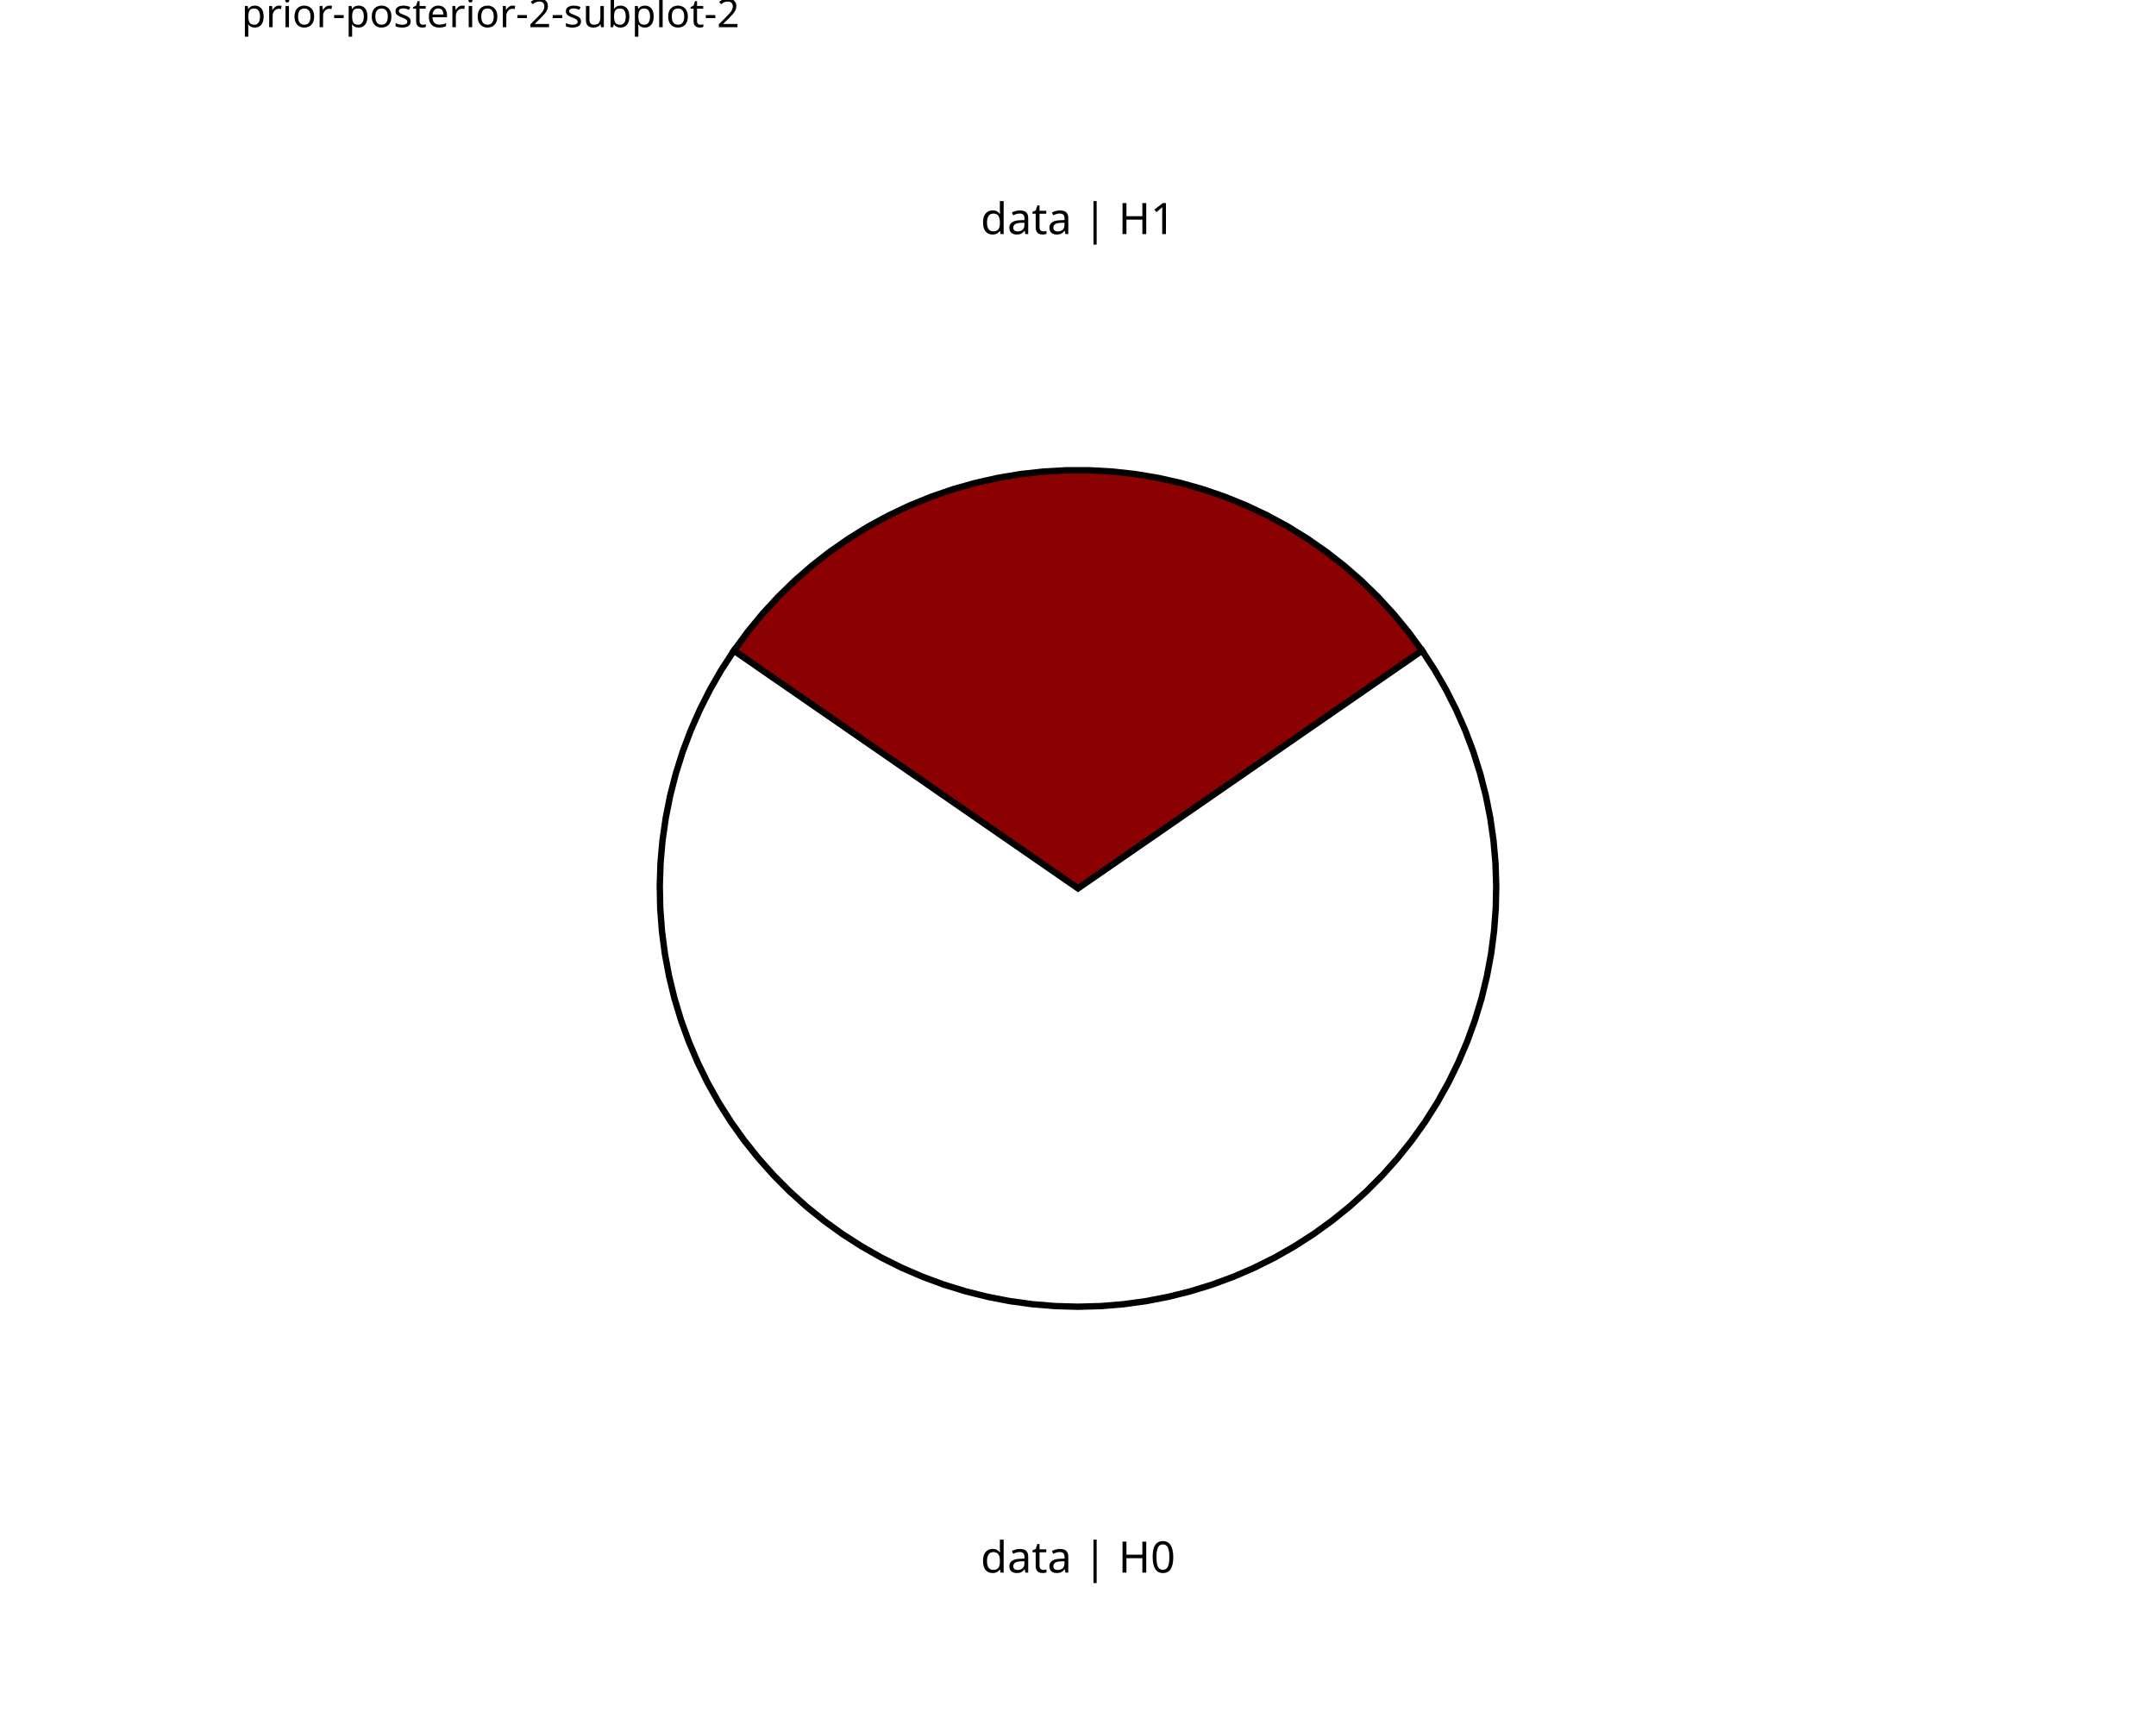
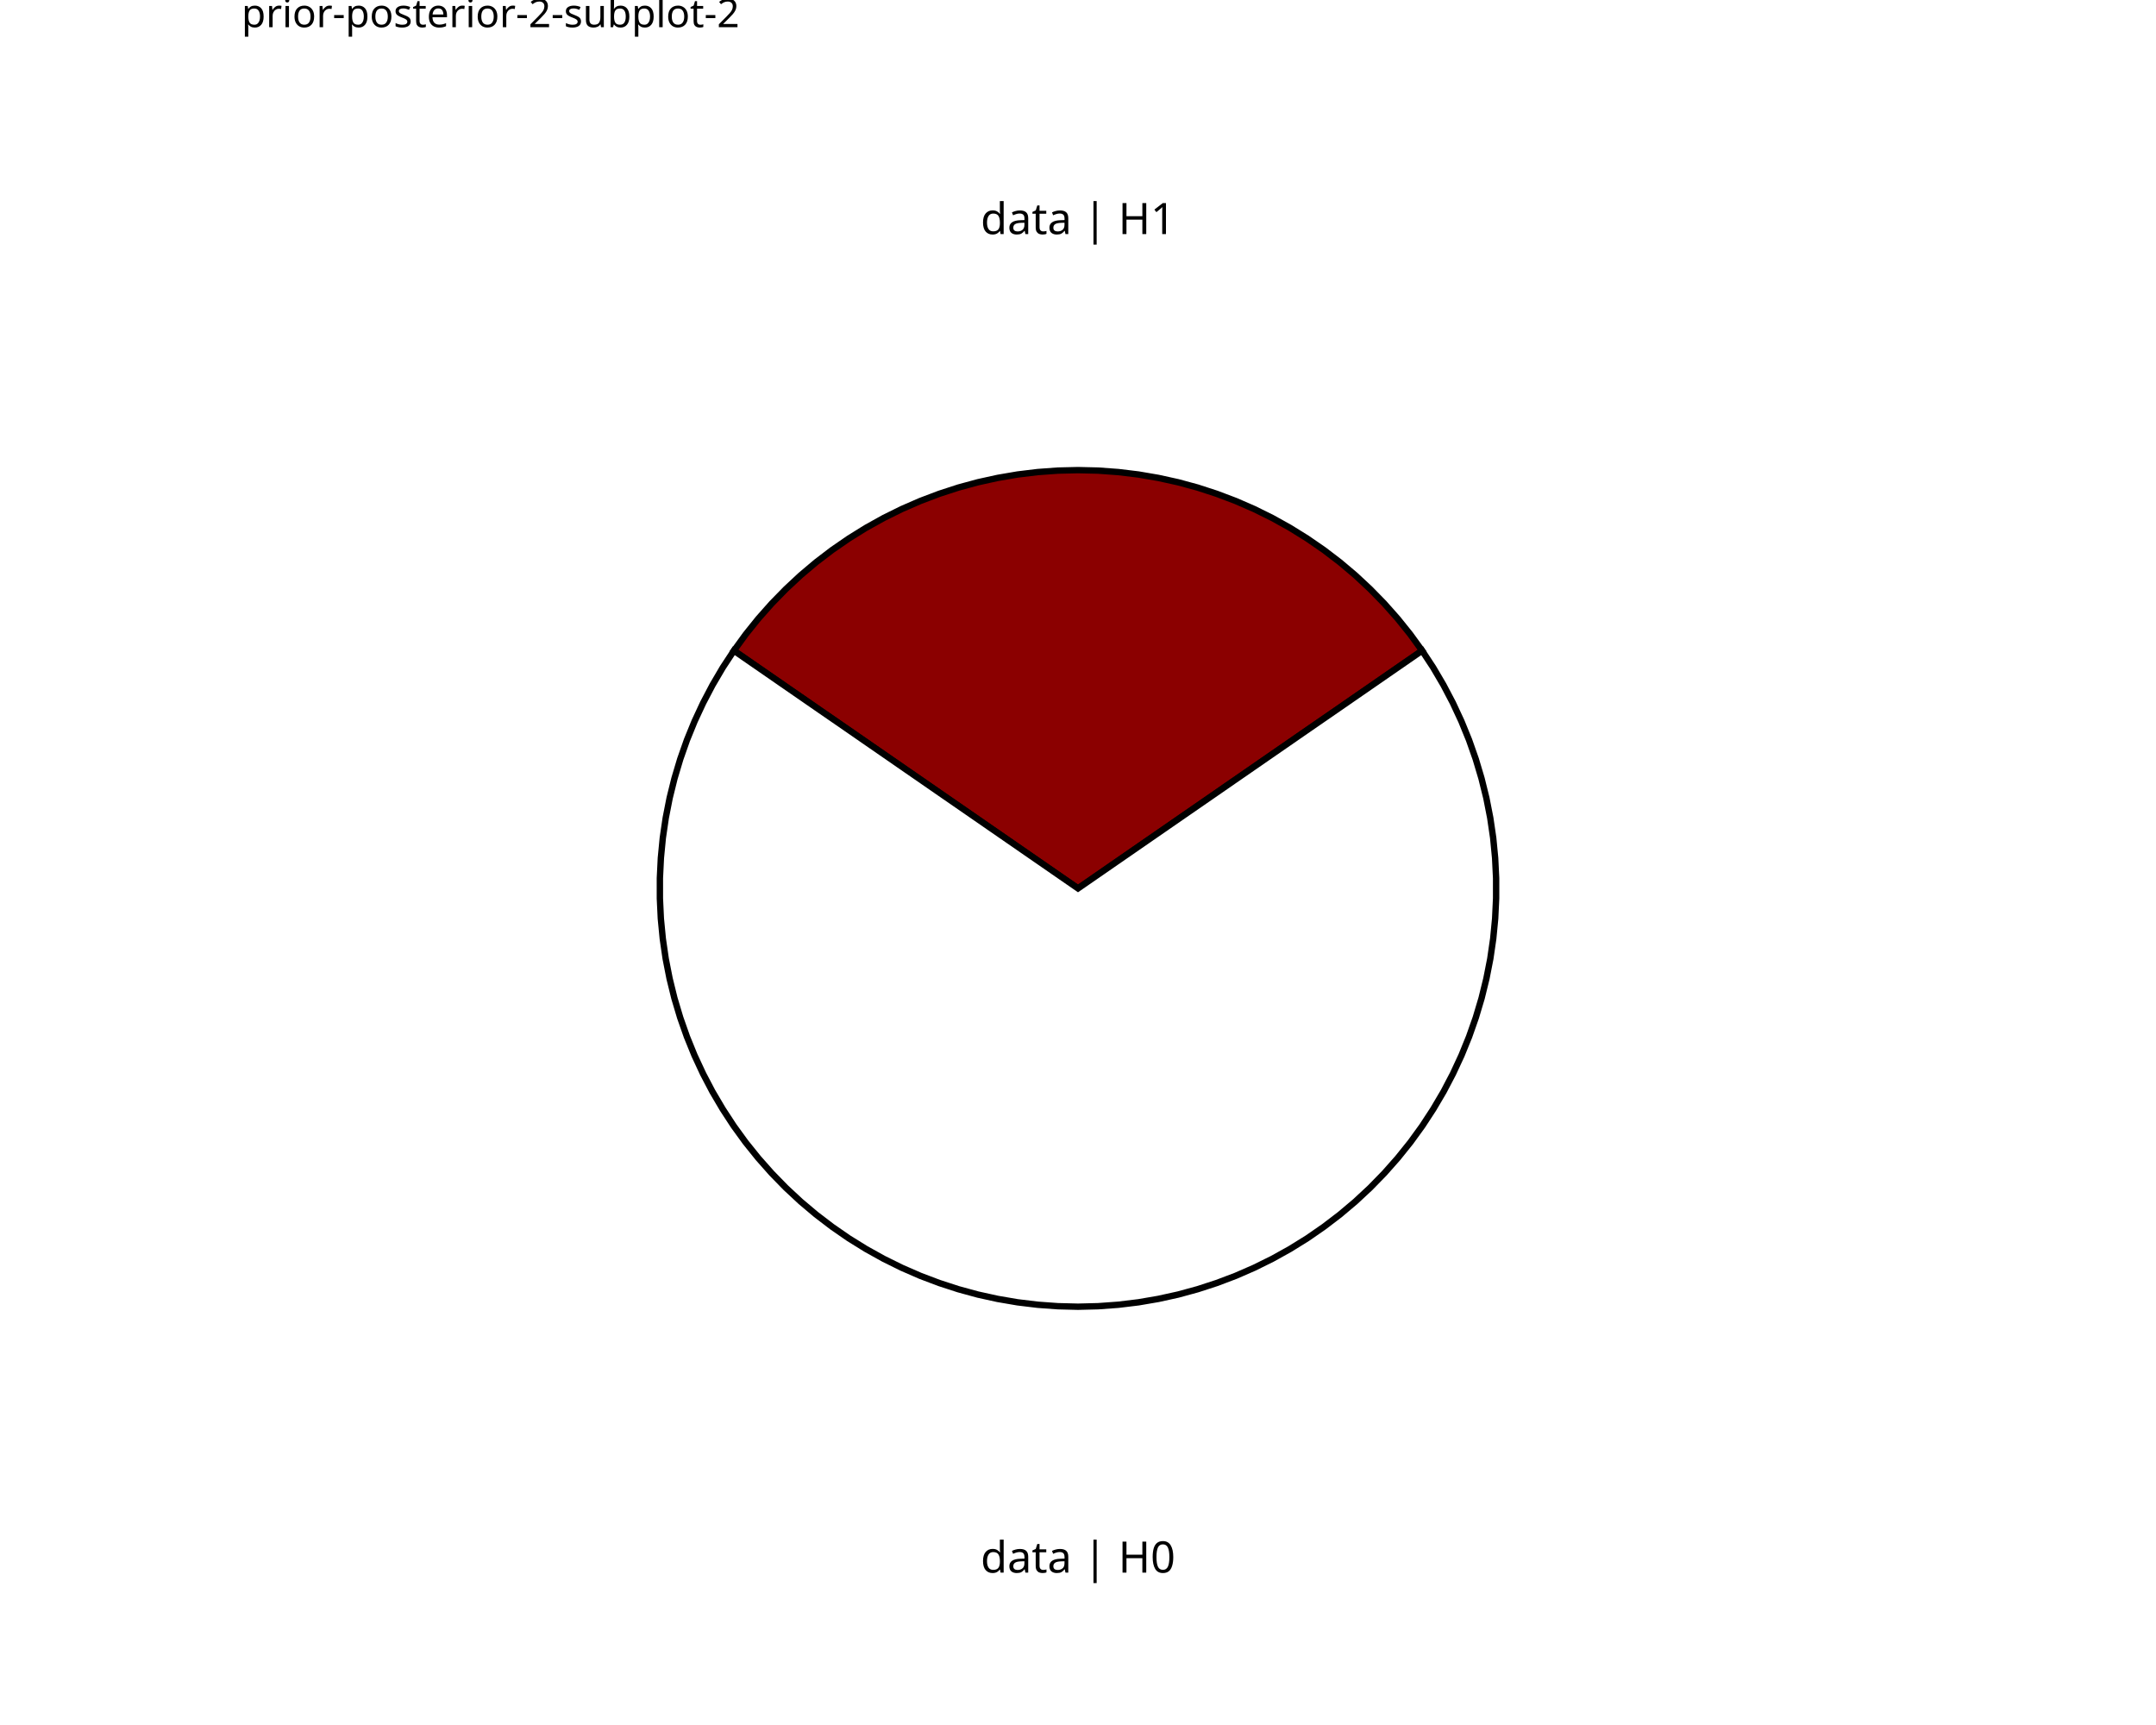
<svg xmlns="http://www.w3.org/2000/svg" class="svglite" data-engine-version="2.0" width="720.00pt" height="576.00pt" viewBox="0 0 720.00 576.00">
  <defs>
    <style type="text/css">
    .svglite line, .svglite polyline, .svglite polygon, .svglite path, .svglite rect, .svglite circle {
      fill: none;
      stroke: #000000;
      stroke-linecap: round;
      stroke-linejoin: round;
      stroke-miterlimit: 10.00;
    }
  </style>
  </defs>
  <rect width="100%" height="100%" style="stroke: none; fill: #FFFFFF;" />
  <defs>
    <clipPath id="cpMC4wMHw3MjAuMDB8MC4wMHw1NzYuMDA=">
      <rect x="0.00" y="0.00" width="720.00" height="576.00" />
    </clipPath>
  </defs>
  <g clip-path="url(#cpMC4wMHw3MjAuMDB8MC4wMHw1NzYuMDA=)">
</g>
  <defs>
    <clipPath id="cpODAuNjV8NjM5LjM1fDAuMDB8NTc2LjAw">
      <rect x="80.65" y="0.00" width="558.70" height="576.00" />
    </clipPath>
  </defs>
  <g clip-path="url(#cpODAuNjV8NjM5LjM1fDAuMDB8NTc2LjAw)">
    <rect x="80.65" y="0.00" width="558.70" height="576.00" style="stroke-width: 10.67; stroke: none;" />
  </g>
  <g clip-path="url(#cpMC4wMHw3MjAuMDB8MC4wMHw1NzYuMDA=)">
</g>
  <defs>
    <clipPath id="cpODAuNjV8NjM5LjM1fDE3LjMwfDU3Ni4wMA==">
      <rect x="80.65" y="17.30" width="558.70" height="558.70" />
    </clipPath>
  </defs>
  <g clip-path="url(#cpODAuNjV8NjM5LjM1fDE3LjMwfDU3Ni4wMA==)">
    <rect x="80.65" y="17.30" width="558.70" height="558.70" style="stroke-width: 10.67; stroke: none;" />
-     <polygon points="360.00,296.65 366.38,292.24 372.77,287.83 379.15,283.42 385.54,279.01 391.92,274.60 398.30,270.19 404.69,265.78 411.07,261.36 417.46,256.95 423.84,252.54 430.22,248.13 436.61,243.72 442.99,239.31 449.38,234.90 455.76,230.49 462.15,226.08 468.53,221.67 474.91,217.26 470.36,211.04 465.46,205.08 460.25,199.40 454.73,194.01 448.92,188.94 442.84,184.20 436.51,179.80 429.95,175.75 423.17,172.08 416.20,168.78 409.06,165.88 401.76,163.37 394.35,161.27 386.82,159.58 379.22,158.31 371.55,157.46 363.86,157.03 356.14,157.03 348.45,157.46 340.78,158.31 333.18,159.58 325.65,161.27 318.24,163.37 310.94,165.88 303.80,168.78 296.83,172.08 290.05,175.75 283.49,179.80 277.16,184.20 271.08,188.94 265.27,194.01 259.75,199.40 254.54,205.08 249.64,211.04 245.09,217.26 251.47,221.67 257.85,226.08 264.24,230.49 270.62,234.90 277.01,239.31 283.39,243.72 289.78,248.13 296.16,252.54 302.54,256.95 308.93,261.36 315.31,265.78 321.70,270.19 328.08,274.60 334.46,279.01 340.85,283.42 347.23,287.83 353.62,292.24 360.00,296.65 " style="stroke-width: 2.13; stroke-linecap: butt; stroke-linejoin: miter; fill: #8B0000;" />
-     <polygon points="360.00,296.65 353.62,292.24 347.23,287.83 340.85,283.42 334.46,279.01 328.08,274.60 321.70,270.19 315.31,265.78 308.93,261.36 302.54,256.95 296.16,252.54 289.78,248.13 283.39,243.72 277.01,239.31 270.62,234.90 264.24,230.49 257.85,226.08 251.47,221.67 245.09,217.26 240.94,223.62 237.15,230.20 233.72,236.98 230.66,243.93 227.98,251.04 225.70,258.28 223.81,265.64 222.33,273.09 221.25,280.61 220.58,288.17 220.33,295.76 220.49,303.36 221.06,310.93 222.04,318.46 223.43,325.93 225.22,333.31 227.41,340.58 230.00,347.72 232.97,354.71 236.31,361.53 240.02,368.16 244.08,374.58 248.49,380.76 253.23,386.70 258.28,392.37 263.63,397.76 269.27,402.85 275.18,407.62 281.34,412.07 287.73,416.17 294.33,419.93 301.13,423.31 308.10,426.33 315.23,428.96 322.49,431.19 329.85,433.03 337.31,434.47 344.84,435.50 352.41,436.12 360.00,436.33 367.59,436.12 375.16,435.50 382.69,434.47 390.15,433.03 397.51,431.19 404.77,428.96 411.90,426.33 418.87,423.31 425.67,419.93 432.27,416.17 438.66,412.07 444.82,407.62 450.73,402.85 456.37,397.76 461.72,392.37 466.77,386.70 471.51,380.76 475.92,374.58 479.98,368.16 483.69,361.53 487.03,354.71 490.00,347.72 492.59,340.58 494.78,333.31 496.57,325.93 497.96,318.46 498.94,310.93 499.51,303.36 499.67,295.76 499.42,288.17 498.75,280.61 497.67,273.09 496.19,265.64 494.30,258.28 492.02,251.04 489.34,243.93 486.28,236.98 482.85,230.20 479.06,223.62 474.91,217.26 468.53,221.67 462.15,226.08 455.76,230.49 449.38,234.90 442.99,239.31 436.61,243.72 430.22,248.13 423.84,252.54 417.46,256.95 411.07,261.36 404.69,265.78 398.30,270.19 391.92,274.60 385.54,279.01 379.15,283.42 372.77,287.83 366.38,292.24 360.00,296.65 " style="stroke-width: 2.13; stroke-linecap: butt; stroke-linejoin: miter; fill: #FFFFFF;" />
+     <polygon points="360.00,296.65 365.75,292.68 371.49,288.71 377.24,284.74 382.98,280.77 388.73,276.80 394.47,272.83 400.22,268.86 405.97,264.89 411.71,260.92 417.46,256.95 423.20,252.98 428.95,249.01 434.69,245.04 440.44,241.07 446.19,237.11 451.93,233.14 457.68,229.17 463.42,225.20 469.17,221.23 474.91,217.26 470.95,211.80 466.72,206.54 462.24,201.49 457.53,196.67 452.59,192.07 447.43,187.72 442.07,183.63 436.51,179.80 430.78,176.24 424.88,172.96 418.83,169.97 412.65,167.28 406.34,164.89 399.92,162.80 393.41,161.03 386.82,159.58 380.17,158.44 373.47,157.63 366.74,157.14 360.00,156.98 353.26,157.14 346.53,157.63 339.83,158.44 333.18,159.58 326.59,161.03 320.08,162.80 313.66,164.89 307.35,167.28 301.17,169.97 295.12,172.96 289.22,176.24 283.49,179.80 277.93,183.63 272.57,187.72 267.41,192.07 262.47,196.67 257.76,201.49 253.28,206.54 249.05,211.80 245.09,217.26 250.83,221.23 256.58,225.20 262.32,229.17 268.07,233.14 273.81,237.11 279.56,241.07 285.31,245.04 291.05,249.01 296.80,252.98 302.54,256.95 308.29,260.92 314.03,264.89 319.78,268.86 325.53,272.83 331.27,276.80 337.02,280.77 342.76,284.74 348.51,288.71 354.25,292.68 360.00,296.65 " style="stroke-width: 2.13; stroke-linecap: butt; stroke-linejoin: miter; fill: #8B0000;" />
+     <polygon points="360.00,296.65 354.25,292.68 348.51,288.71 342.76,284.74 337.02,280.77 331.27,276.80 325.53,272.83 319.78,268.86 314.03,264.89 308.29,260.92 302.54,256.95 296.80,252.98 291.05,249.01 285.31,245.04 279.56,241.07 273.81,237.11 268.07,233.14 262.32,229.17 256.58,225.20 250.83,221.23 245.09,217.26 241.38,222.90 237.96,228.72 234.82,234.70 231.97,240.82 229.42,247.07 227.18,253.44 225.25,259.91 223.63,266.46 222.33,273.09 221.35,279.77 220.70,286.49 220.37,293.23 220.37,299.98 220.69,306.73 221.34,313.45 222.31,320.13 223.61,326.75 225.22,333.31 227.15,339.78 229.39,346.15 231.93,352.40 234.78,358.53 237.91,364.50 241.34,370.32 245.03,375.97 249.00,381.44 253.23,386.70 257.70,391.75 262.42,396.59 267.36,401.19 272.52,405.54 277.89,409.64 283.44,413.48 289.18,417.04 295.08,420.32 301.13,423.31 307.32,426.01 313.63,428.40 320.05,430.49 326.57,432.27 333.16,433.72 339.81,434.86 346.52,435.67 353.25,436.16 360.00,436.33 366.75,436.16 373.48,435.67 380.19,434.86 386.84,433.72 393.43,432.27 399.95,430.49 406.37,428.40 412.68,426.01 418.87,423.31 424.92,420.32 430.82,417.04 436.56,413.48 442.11,409.64 447.48,405.54 452.64,401.19 457.58,396.59 462.30,391.75 466.77,386.70 471.00,381.44 474.97,375.97 478.66,370.32 482.09,364.50 485.22,358.53 488.07,352.40 490.61,346.15 492.85,339.78 494.78,333.31 496.39,326.75 497.69,320.13 498.66,313.45 499.31,306.73 499.63,299.98 499.63,293.23 499.30,286.49 498.65,279.77 497.67,273.09 496.37,266.46 494.75,259.91 492.82,253.44 490.58,247.07 488.03,240.82 485.18,234.70 482.04,228.72 478.62,222.90 474.91,217.26 469.17,221.23 463.42,225.20 457.68,229.17 451.93,233.14 446.19,237.11 440.44,241.07 434.69,245.04 428.95,249.01 423.20,252.98 417.46,256.95 411.71,260.92 405.97,264.89 400.22,268.86 394.47,272.83 388.73,276.80 382.98,280.77 377.24,284.74 371.49,288.71 365.75,292.68 360.00,296.65 " style="stroke-width: 2.13; stroke-linecap: butt; stroke-linejoin: miter; fill: #FFFFFF;" />
    <text x="360.00" y="525.12" text-anchor="middle" style="font-size: 14.51px; font-family: sans;" textLength="58.63px" lengthAdjust="spacingAndGlyphs">data | H0</text>
    <text x="360.00" y="78.17" text-anchor="middle" style="font-size: 14.51px; font-family: sans;" textLength="58.63px" lengthAdjust="spacingAndGlyphs">data | H1</text>
  </g>
  <g clip-path="url(#cpMC4wMHw3MjAuMDB8MC4wMHw1NzYuMDA=)">
    <text x="80.65" y="9.08" style="font-size: 13.20px; font-family: sans;" textLength="152.60px" lengthAdjust="spacingAndGlyphs">prior-posterior-2-subplot-2</text>
  </g>
</svg>
